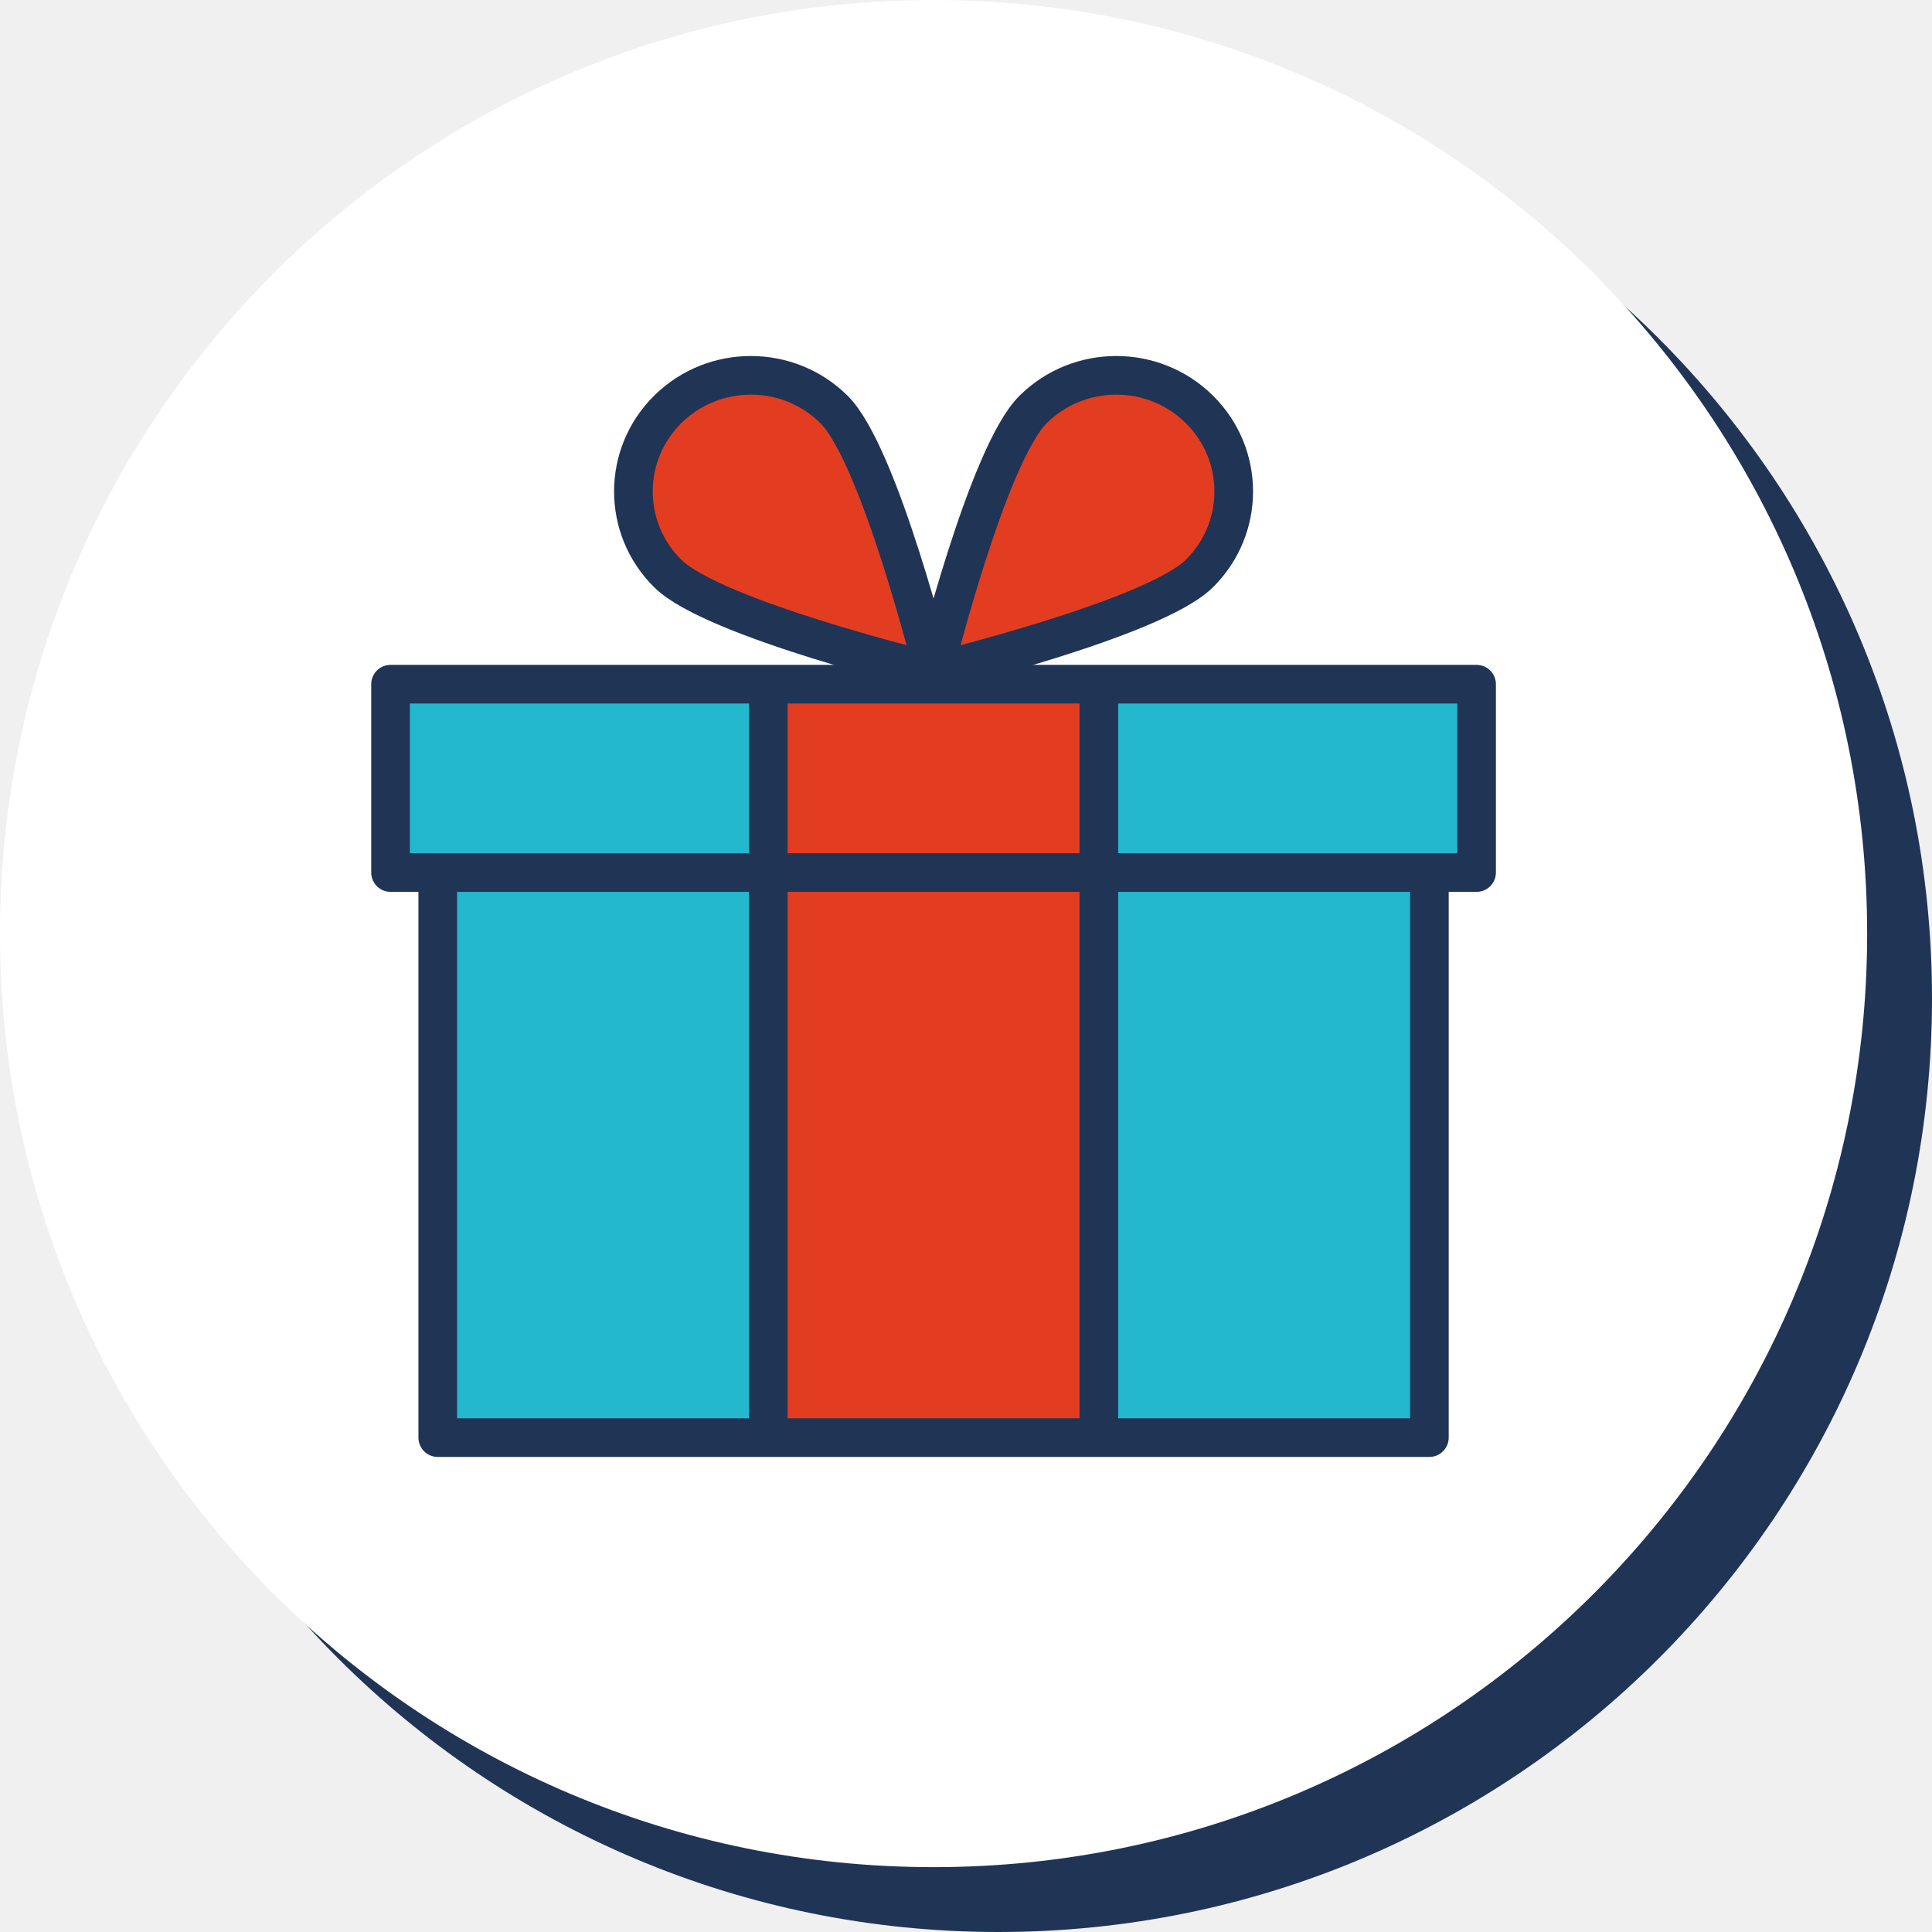
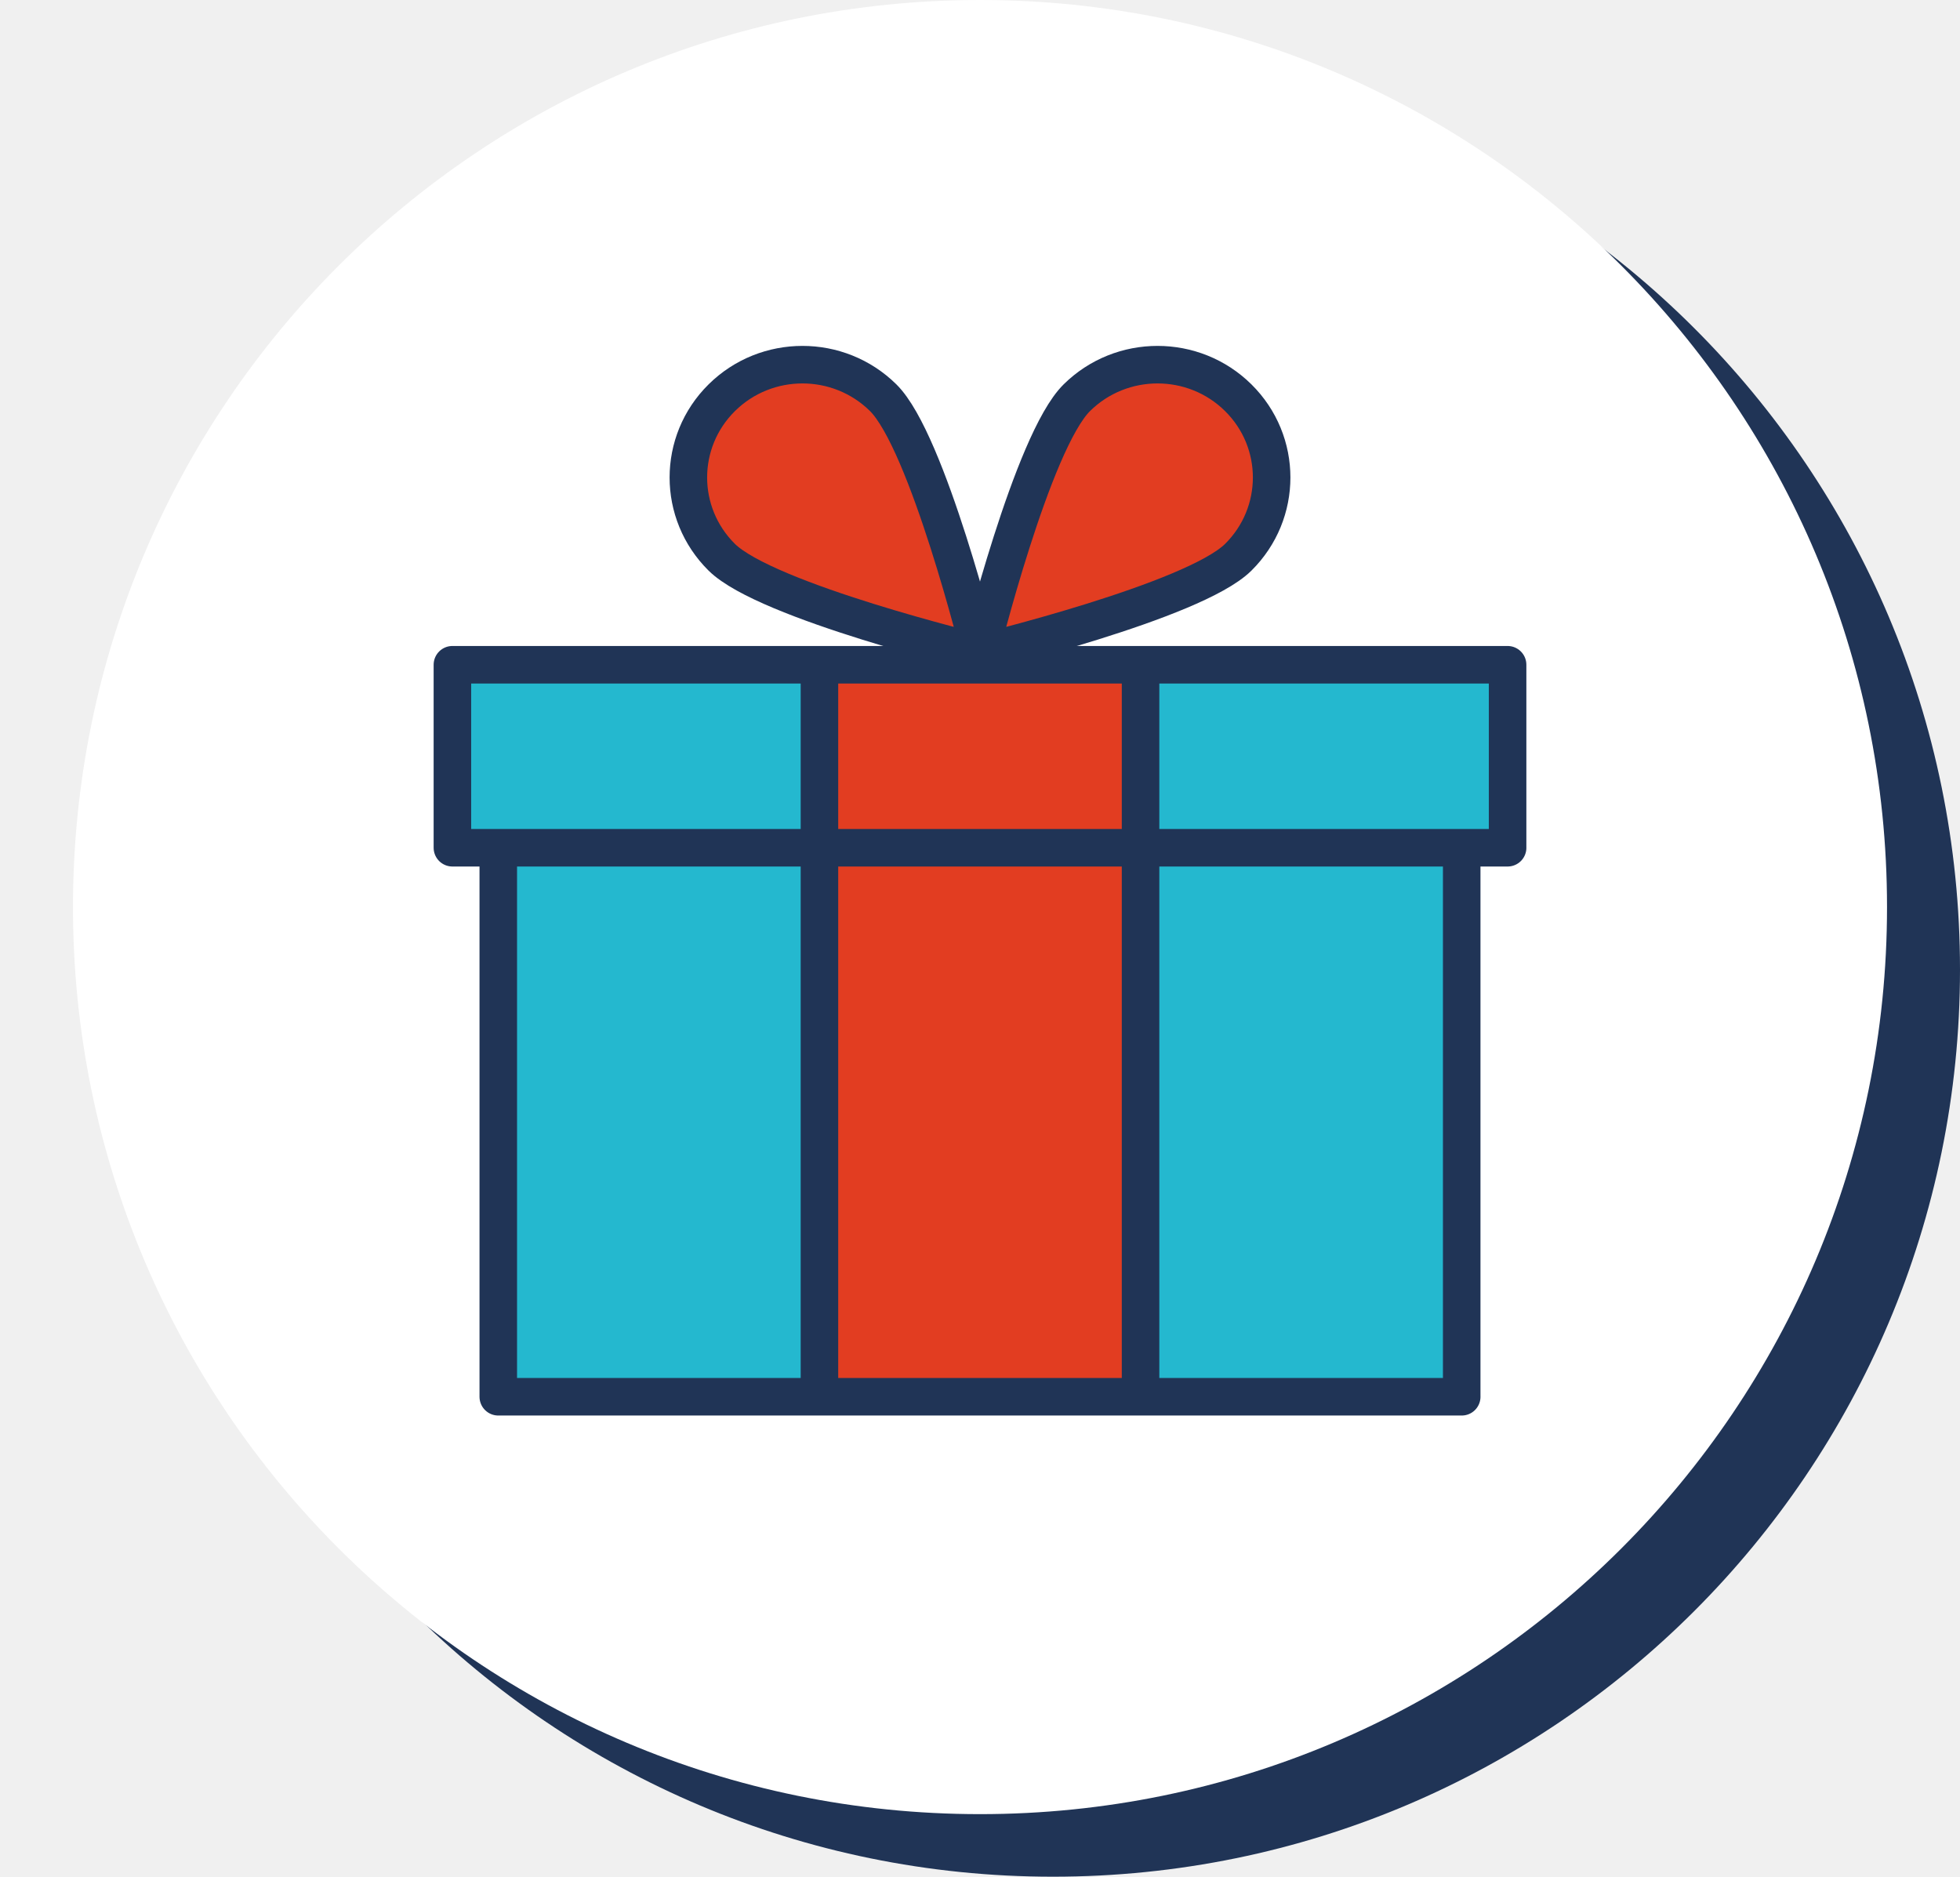
- <svg xmlns="http://www.w3.org/2000/svg" version="1.1" id="Calque_1" x="0px" y="0px" width="90px" height="90px" viewBox="0 0 90 90" enable-background="new 0 0 90 90" xml:space="preserve">
-   <g id="_x30_1_-_cat_petits_cadeaux">
-     <path fill="#203456" d="M46.51,90C70.529,90,90,70.529,90,46.512c0-24.02-19.471-43.491-43.49-43.491   c-24.017,0-43.489,19.471-43.489,43.491C3.021,70.529,22.493,90,46.51,90" />
-     <path fill="#FFFFFF" d="M43.489,86.979c24.019,0,43.49-19.471,43.49-43.489C86.979,19.47,67.508,0,43.489,0   C19.471,0,0,19.47,0,43.489C0,67.508,19.471,86.979,43.489,86.979" />
-     <g id="icon_cadeau">
-       <path fill="#24B8CF" d="M51.236,67.131V31.713 M35.742,31.713v35.418 M66.73,67.131H20.248V40.568H66.73V67.131z M68.943,40.567    H18.033v-8.854h50.911V40.567z" />
-       <g>
-         <path fill="#E23D21" d="M31.108,26.718c2.138,2.113,12.381,4.589,12.381,4.589s-2.507-10.127-4.642-12.238     c-2.138-2.113-5.602-2.113-7.739,0C28.973,21.18,28.971,24.605,31.108,26.718 M55.871,26.718     c-2.139,2.113-12.382,4.589-12.382,4.589s2.505-10.127,4.642-12.238c2.137-2.113,5.602-2.113,7.74,0     C58.006,21.18,58.006,24.605,55.871,26.718" />
-         <path fill="none" stroke="#203456" stroke-width="1.8" stroke-linecap="round" stroke-linejoin="round" stroke-miterlimit="10" d="     M31.108,26.718c2.138,2.113,12.381,4.589,12.381,4.589s-2.507-10.127-4.642-12.238c-2.138-2.113-5.602-2.113-7.739,0     C28.973,21.18,28.971,24.605,31.108,26.718z M55.871,26.718c-2.139,2.113-12.382,4.589-12.382,4.589s2.505-10.127,4.642-12.238     c2.137-2.113,5.602-2.113,7.74,0C58.006,21.18,58.006,24.605,55.871,26.718z" />
-       </g>
-       <rect x="35.789" y="31.595" fill="#E23D21" width="15.495" height="35.417" />
-       <path fill="none" stroke="#203456" stroke-width="1.8" stroke-linejoin="round" stroke-miterlimit="10" d="M51.188,66.969V31.872     M35.791,31.872v35.097 M66.586,66.969H20.392V40.646h46.194V66.969z M68.785,40.646H18.193v-8.774h50.592V40.646z" />
+ <svg xmlns="http://www.w3.org/2000/svg" version="1.1" id="Calque_1" x="0px" y="0px" width="94px" height="90px" viewBox="0 0 94 90" enable-background="new 0 0 94 90" xml:space="preserve">
+   <path fill="#203456" d="M50.499,90C74.522,90,94,70.524,94,46.5S74.522,3,50.499,3C26.476,3,7,22.476,7,46.5S26.476,90,50.499,90" />
+   <path fill="#FFFFFF" d="M47,87c24.024,0,43.5-19.477,43.5-43.5C90.5,19.475,71.024,0,47,0C22.977,0,3.5,19.475,3.5,43.5  C3.5,67.523,22.977,87,47,87" />
+   <g id="icon_cadeau">
+     <path fill="#24B8CF" d="M54.75,67.146V31.721 M39.251,31.721v35.426 M70.248,67.146H23.753V40.577h46.495V67.146z M72.462,40.576   H21.537v-8.855h50.925V40.576z" />
+     <g>
+       <path fill="#E23D21" d="M34.616,26.725C36.754,28.838,47,31.314,47,31.314s-2.508-10.13-4.643-12.241    c-2.139-2.113-5.604-2.113-7.741,0C32.48,21.185,32.479,24.61,34.616,26.725 M59.385,26.725C57.247,28.838,47,31.314,47,31.314    s2.506-10.13,4.644-12.241c2.138-2.113,5.604-2.113,7.741,0C61.521,21.185,61.521,24.61,59.385,26.725" />
+       <path fill="none" stroke="#203456" stroke-width="1.8" stroke-linecap="round" stroke-linejoin="round" stroke-miterlimit="10" d="    M34.616,26.725C36.754,28.838,47,31.314,47,31.314s-2.508-10.13-4.643-12.241c-2.139-2.113-5.604-2.113-7.741,0    C32.48,21.185,32.479,24.61,34.616,26.725z M59.385,26.725C57.247,28.838,47,31.314,47,31.314s2.506-10.13,4.644-12.241    c2.138-2.113,5.604-2.113,7.741,0C61.521,21.185,61.521,24.61,59.385,26.725z" />
    </g>
+     <rect x="39.298" y="31.603" fill="#E23D21" width="15.499" height="35.425" />
+     <path fill="none" stroke="#203456" stroke-width="1.8" stroke-linejoin="round" stroke-miterlimit="10" d="M54.7,66.984V31.879    M39.3,31.879v35.105 M70.103,66.984H23.897V40.655h46.205V66.984z M72.304,40.655H21.697v-8.776h50.606V40.655z" />
  </g>
</svg>
